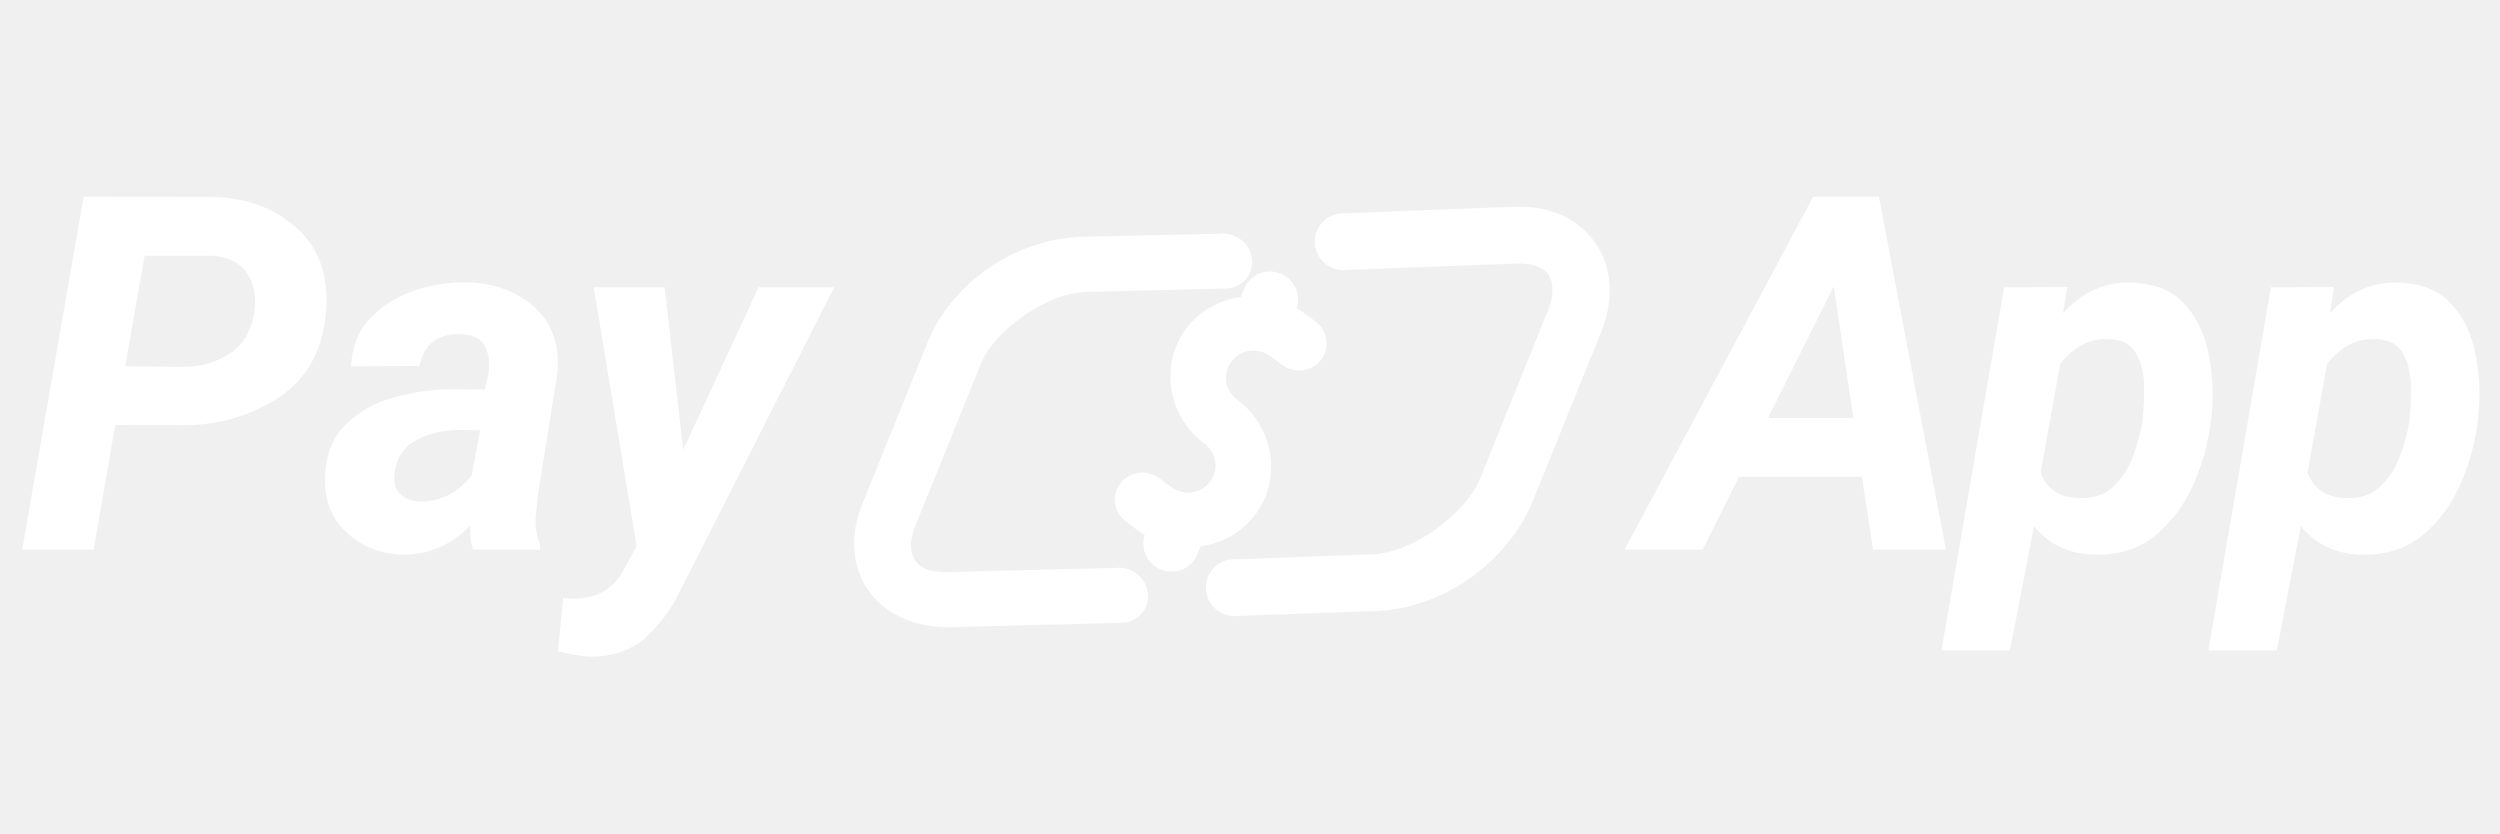
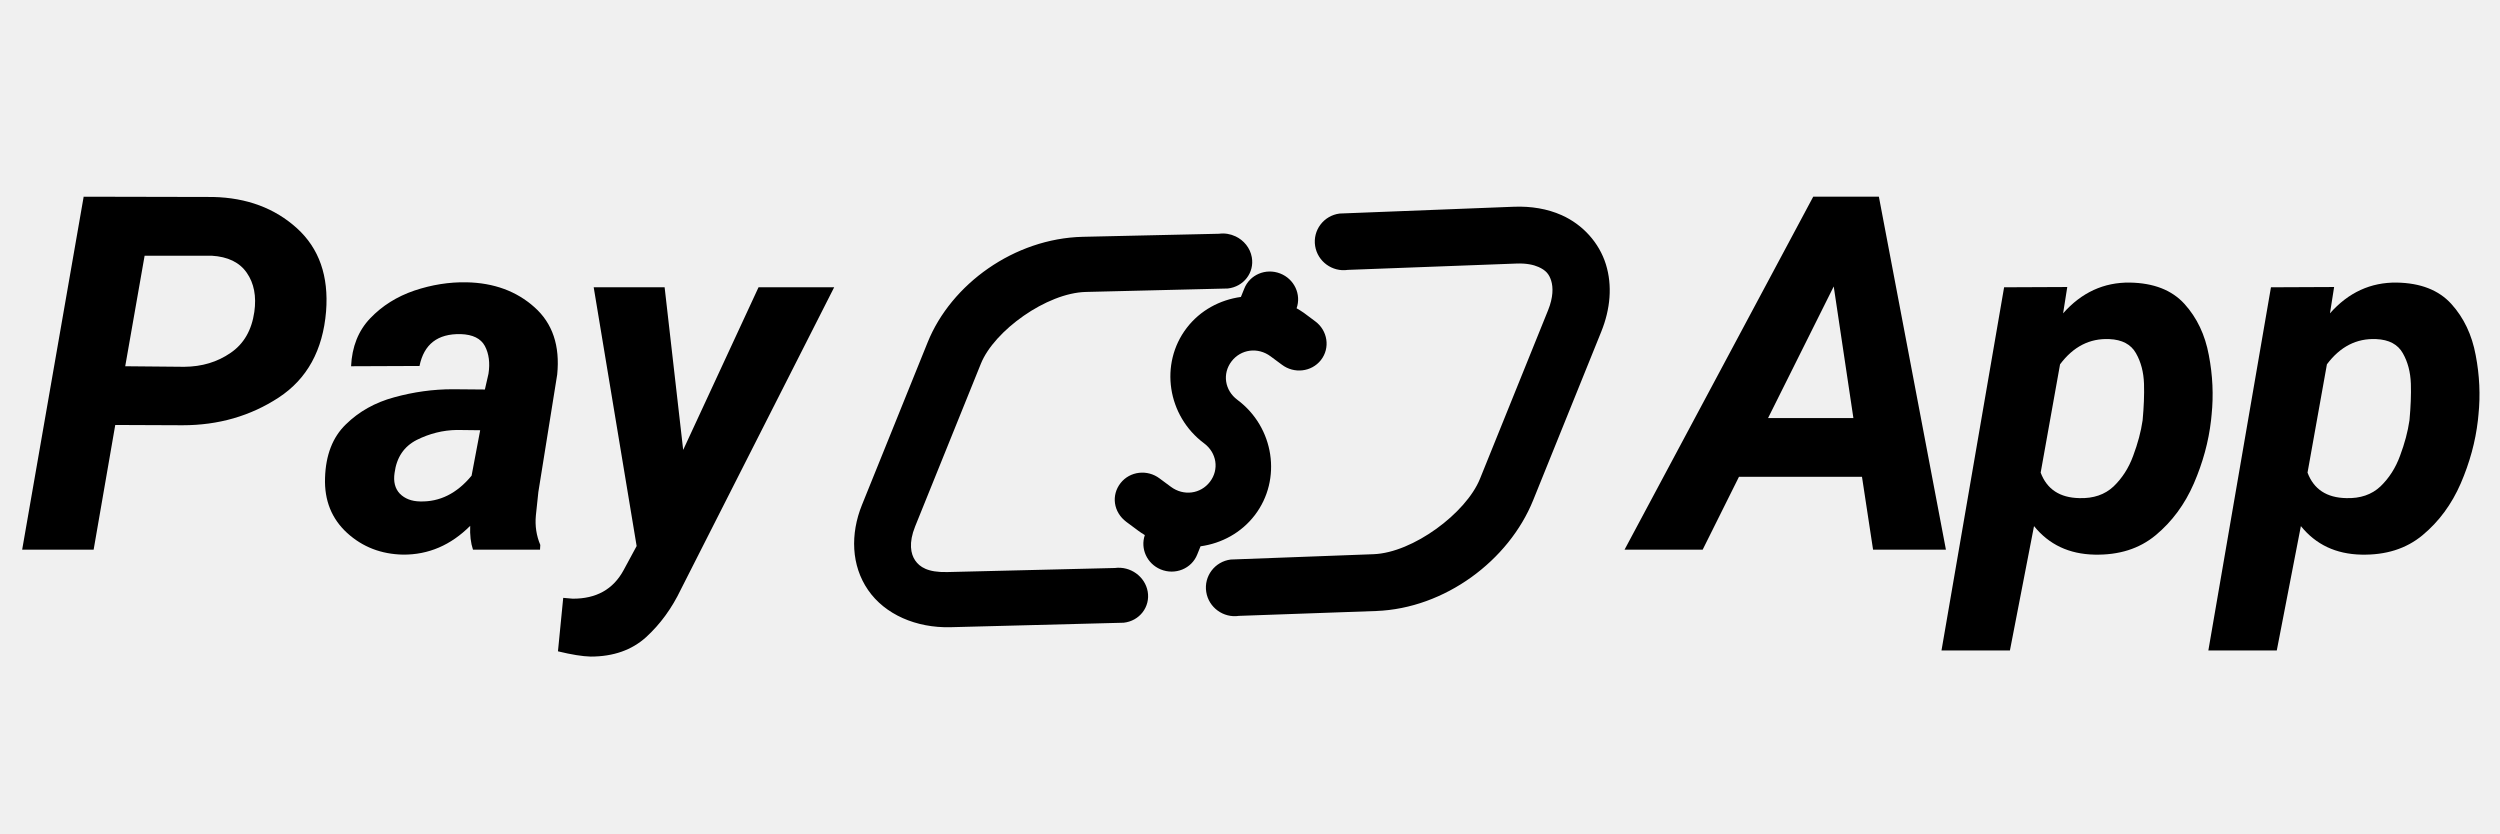
<svg xmlns="http://www.w3.org/2000/svg" width="141px" height="47px" viewBox="0 0 141 47" version="1.1">
-   <g id="Artboard" stroke="none" stroke-width="1" fill="none" fill-rule="evenodd">
-     <g id="Group" fill="#FFFFFF">
+   <g id="Artboard" stroke="none" stroke-width="1" fill="currentColor" fill-rule="evenodd">
+     <g id="Group" fill="currentColor">
      <path d="M82.462,6.003 C81.585,5.973 80.683,6.173 79.799,6.569 L70.826,10.608 C70.033,11.049 69.763,12.052 70.228,12.825 C70.685,13.583 71.677,13.832 72.443,13.382 L81.13,9.487 C81.637,9.26 82.043,9.191 82.35,9.202 C82.808,9.217 83.061,9.355 83.305,9.653 C83.551,9.952 83.766,10.476 83.766,11.259 L83.766,21.517 C83.766,23.605 81.82,26.798 79.796,27.706 L72.441,31.002 C71.648,31.443 71.378,32.446 71.844,33.219 C72.3,33.977 73.292,34.226 74.058,33.776 L81.127,30.624 C84.672,29.036 87,25.176 87,21.517 L87,11.259 C87,9.887 86.615,8.612 85.814,7.634 C85.016,6.659 83.778,6.048 82.462,6.003 L82.462,6.003 Z M65.857,14.003 C65.546,13.985 65.226,14.052 64.94,14.216 L57.876,17.256 C54.334,18.788 52,22.509 52,26.041 L52,35.939 C52,37.706 52.716,39.335 54.117,40.259 C55.517,41.185 57.438,41.231 59.209,40.465 L68.174,36.57 C68.967,36.145 69.237,35.177 68.772,34.431 C68.315,33.7 67.324,33.459 66.558,33.894 L57.876,37.649 C56.863,38.087 56.323,37.961 55.957,37.719 C55.59,37.477 55.235,36.946 55.235,35.939 L55.235,26.041 C55.235,24.028 57.183,20.947 59.209,20.071 L66.558,16.892 C67.351,16.466 67.621,15.498 67.155,14.753 C66.87,14.296 66.376,14.031 65.859,14.002 L65.857,14.003 Z M68.978,15 C68.107,15.012 67.411,15.709 67.422,16.558 L67.422,17.057 C66.386,17.652 65.573,18.619 65.241,19.828 C64.569,22.276 66.083,24.833 68.592,25.49 C69.452,25.716 69.94,26.537 69.709,27.376 C69.478,28.215 68.635,28.689 67.774,28.465 L67.01,28.267 C66.171,28.038 65.302,28.513 65.063,29.329 C64.82,30.162 65.293,31.007 66.191,31.242 L66.955,31.44 L66.955,31.442 C67.112,31.482 67.271,31.515 67.429,31.54 C67.472,32.343 68.14,32.988 68.977,33 C69.866,33.011 70.59,32.308 70.58,31.442 L70.58,30.949 C71.617,30.354 72.427,29.382 72.76,28.172 C73.433,25.724 71.919,23.168 69.41,22.511 C68.549,22.286 68.062,21.464 68.293,20.625 C68.524,19.786 69.367,19.311 70.227,19.535 L70.992,19.733 C71.83,19.962 72.701,19.487 72.939,18.671 C73.182,17.838 72.671,16.973 71.811,16.758 L71.048,16.558 C70.891,16.518 70.732,16.498 70.574,16.473 C70.537,15.647 69.838,14.989 68.978,15 L68.978,15 Z" id="Fill-1" transform="translate(69.5, 23.5) rotate(22) translate(-69.5, -23.5) " />
      <text id="Pay" font-family="Roboto-BoldItalic, Roboto" font-size="28" font-style="italic" font-weight="bold" letter-spacing="-0.233">
        <tspan x="0.97" y="31">Pay</tspan>
      </text>
      <text id="App" font-family="Roboto-BoldItalic, Roboto" font-size="28" font-style="italic" font-weight="bold" letter-spacing="-0.233">
        <tspan x="93.048" y="31">App</tspan>
      </text>
    </g>
  </g>
</svg>
